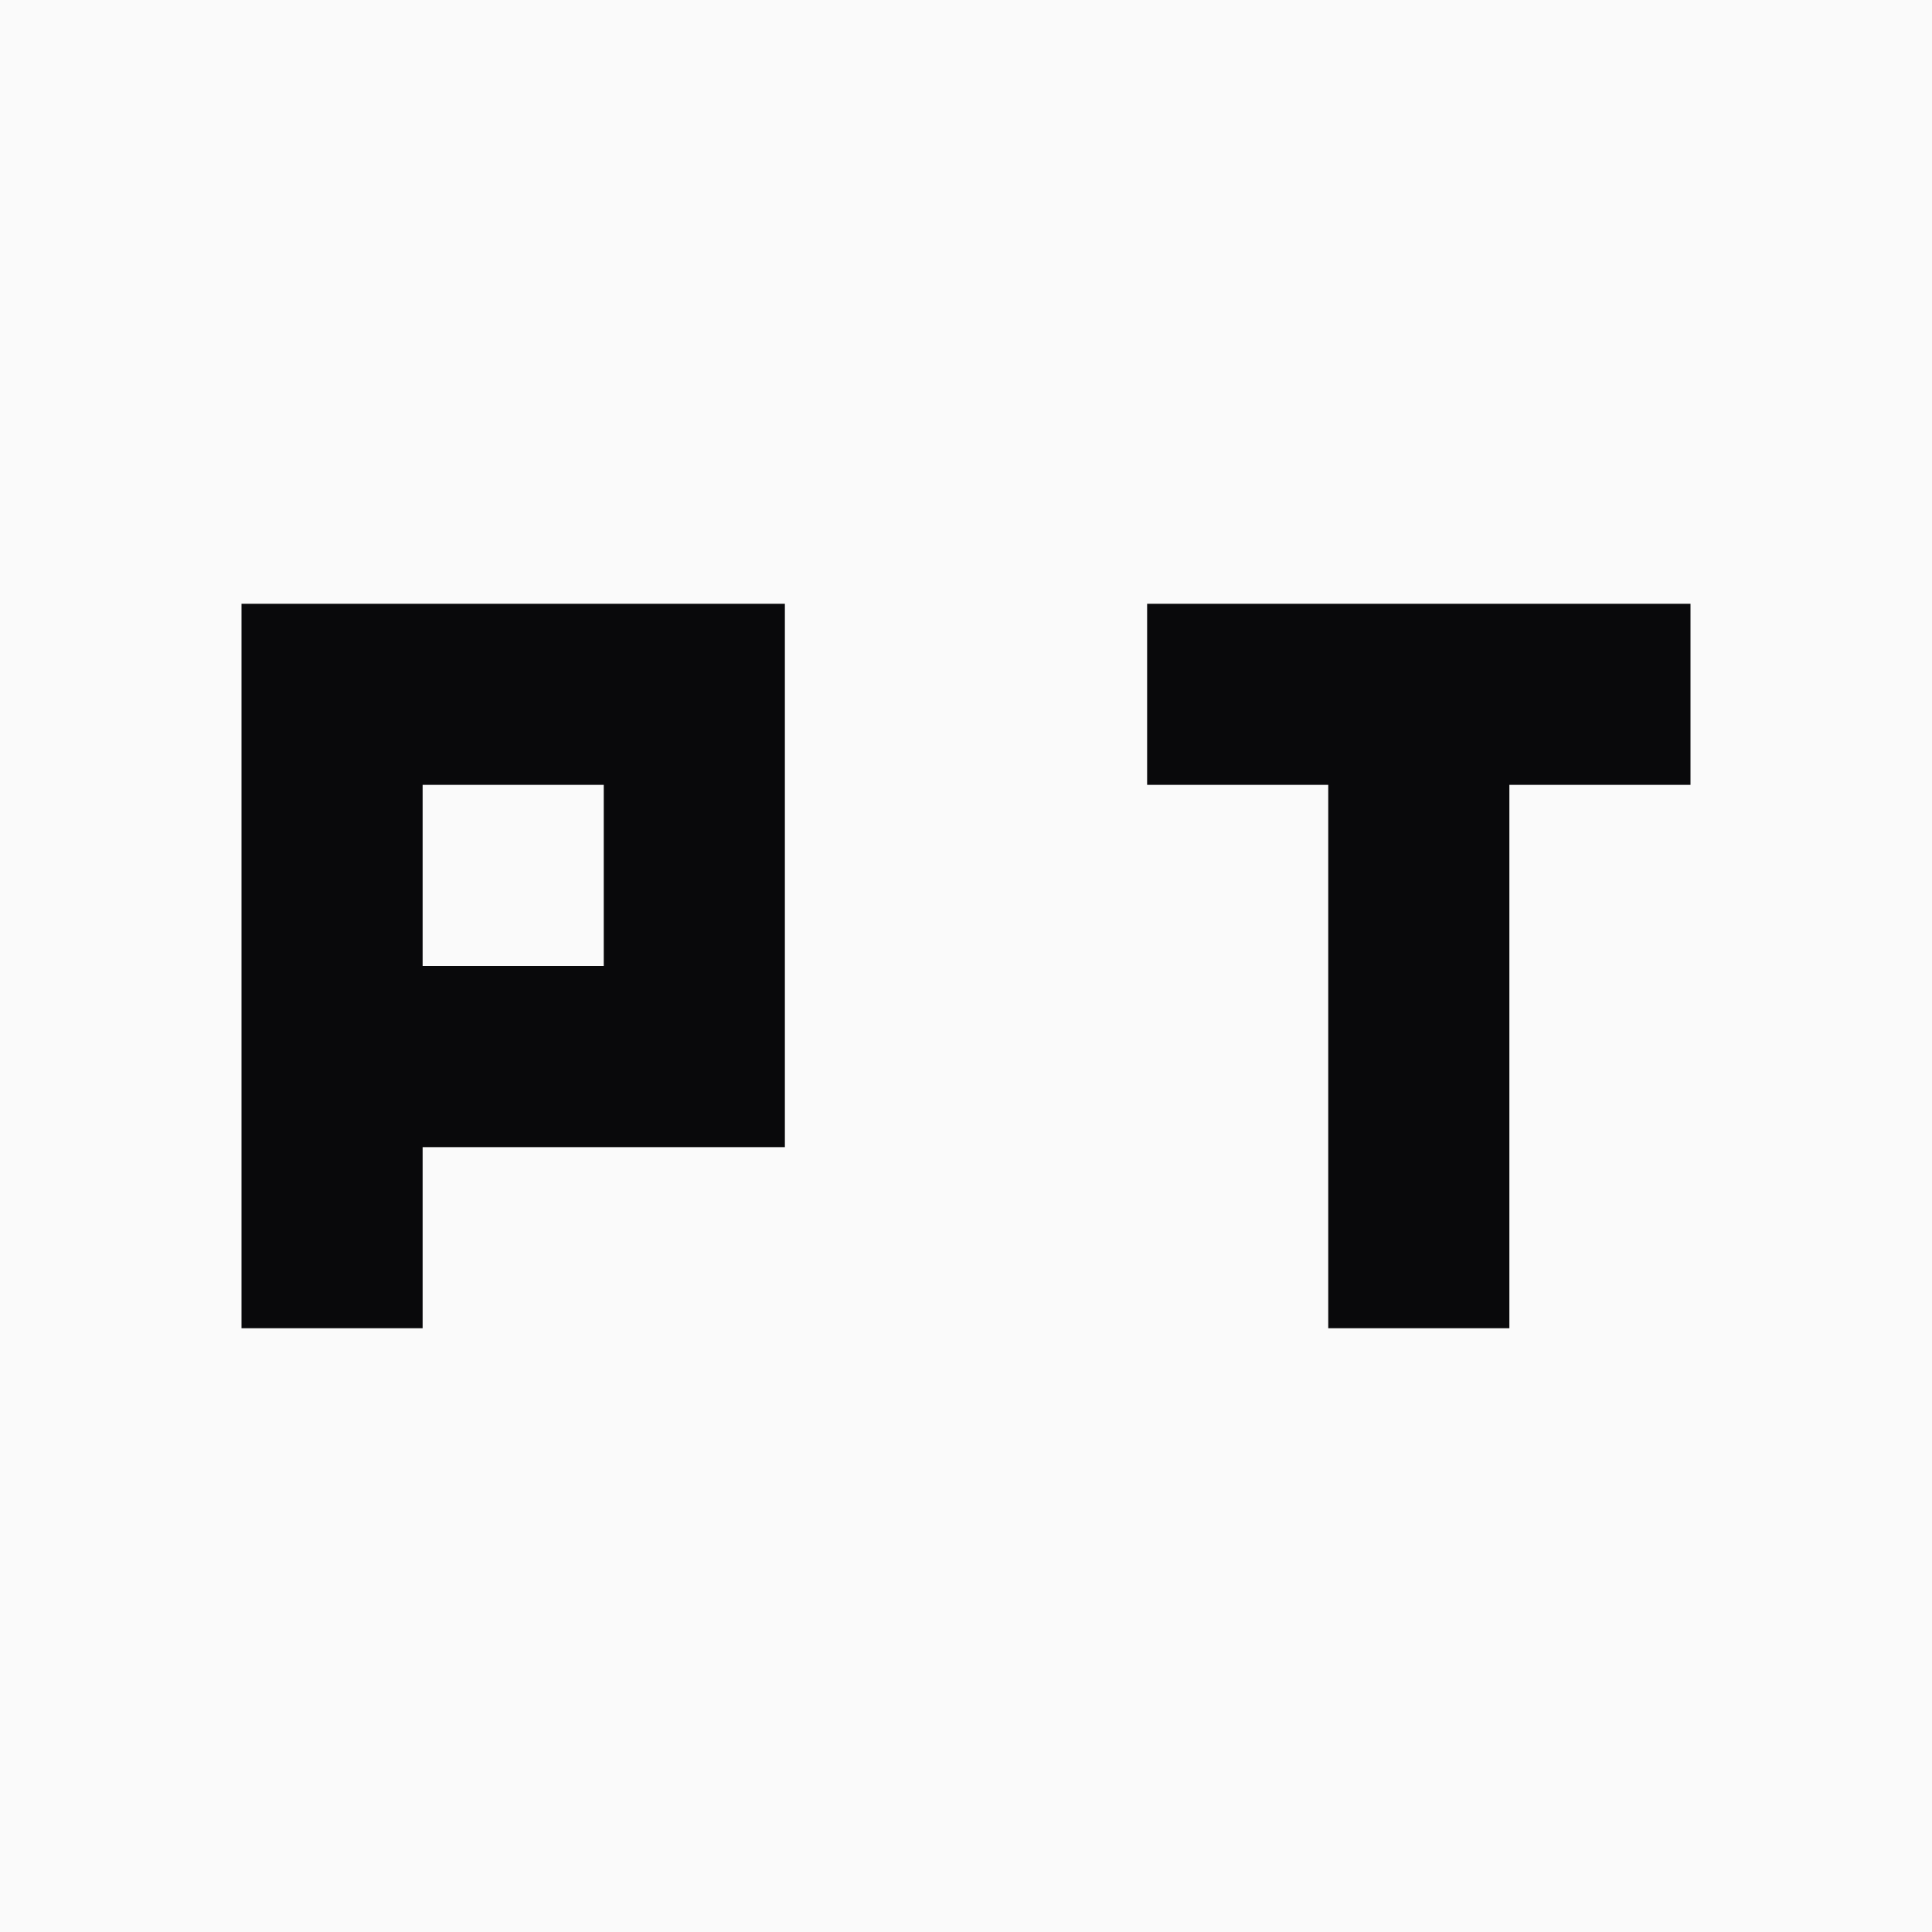
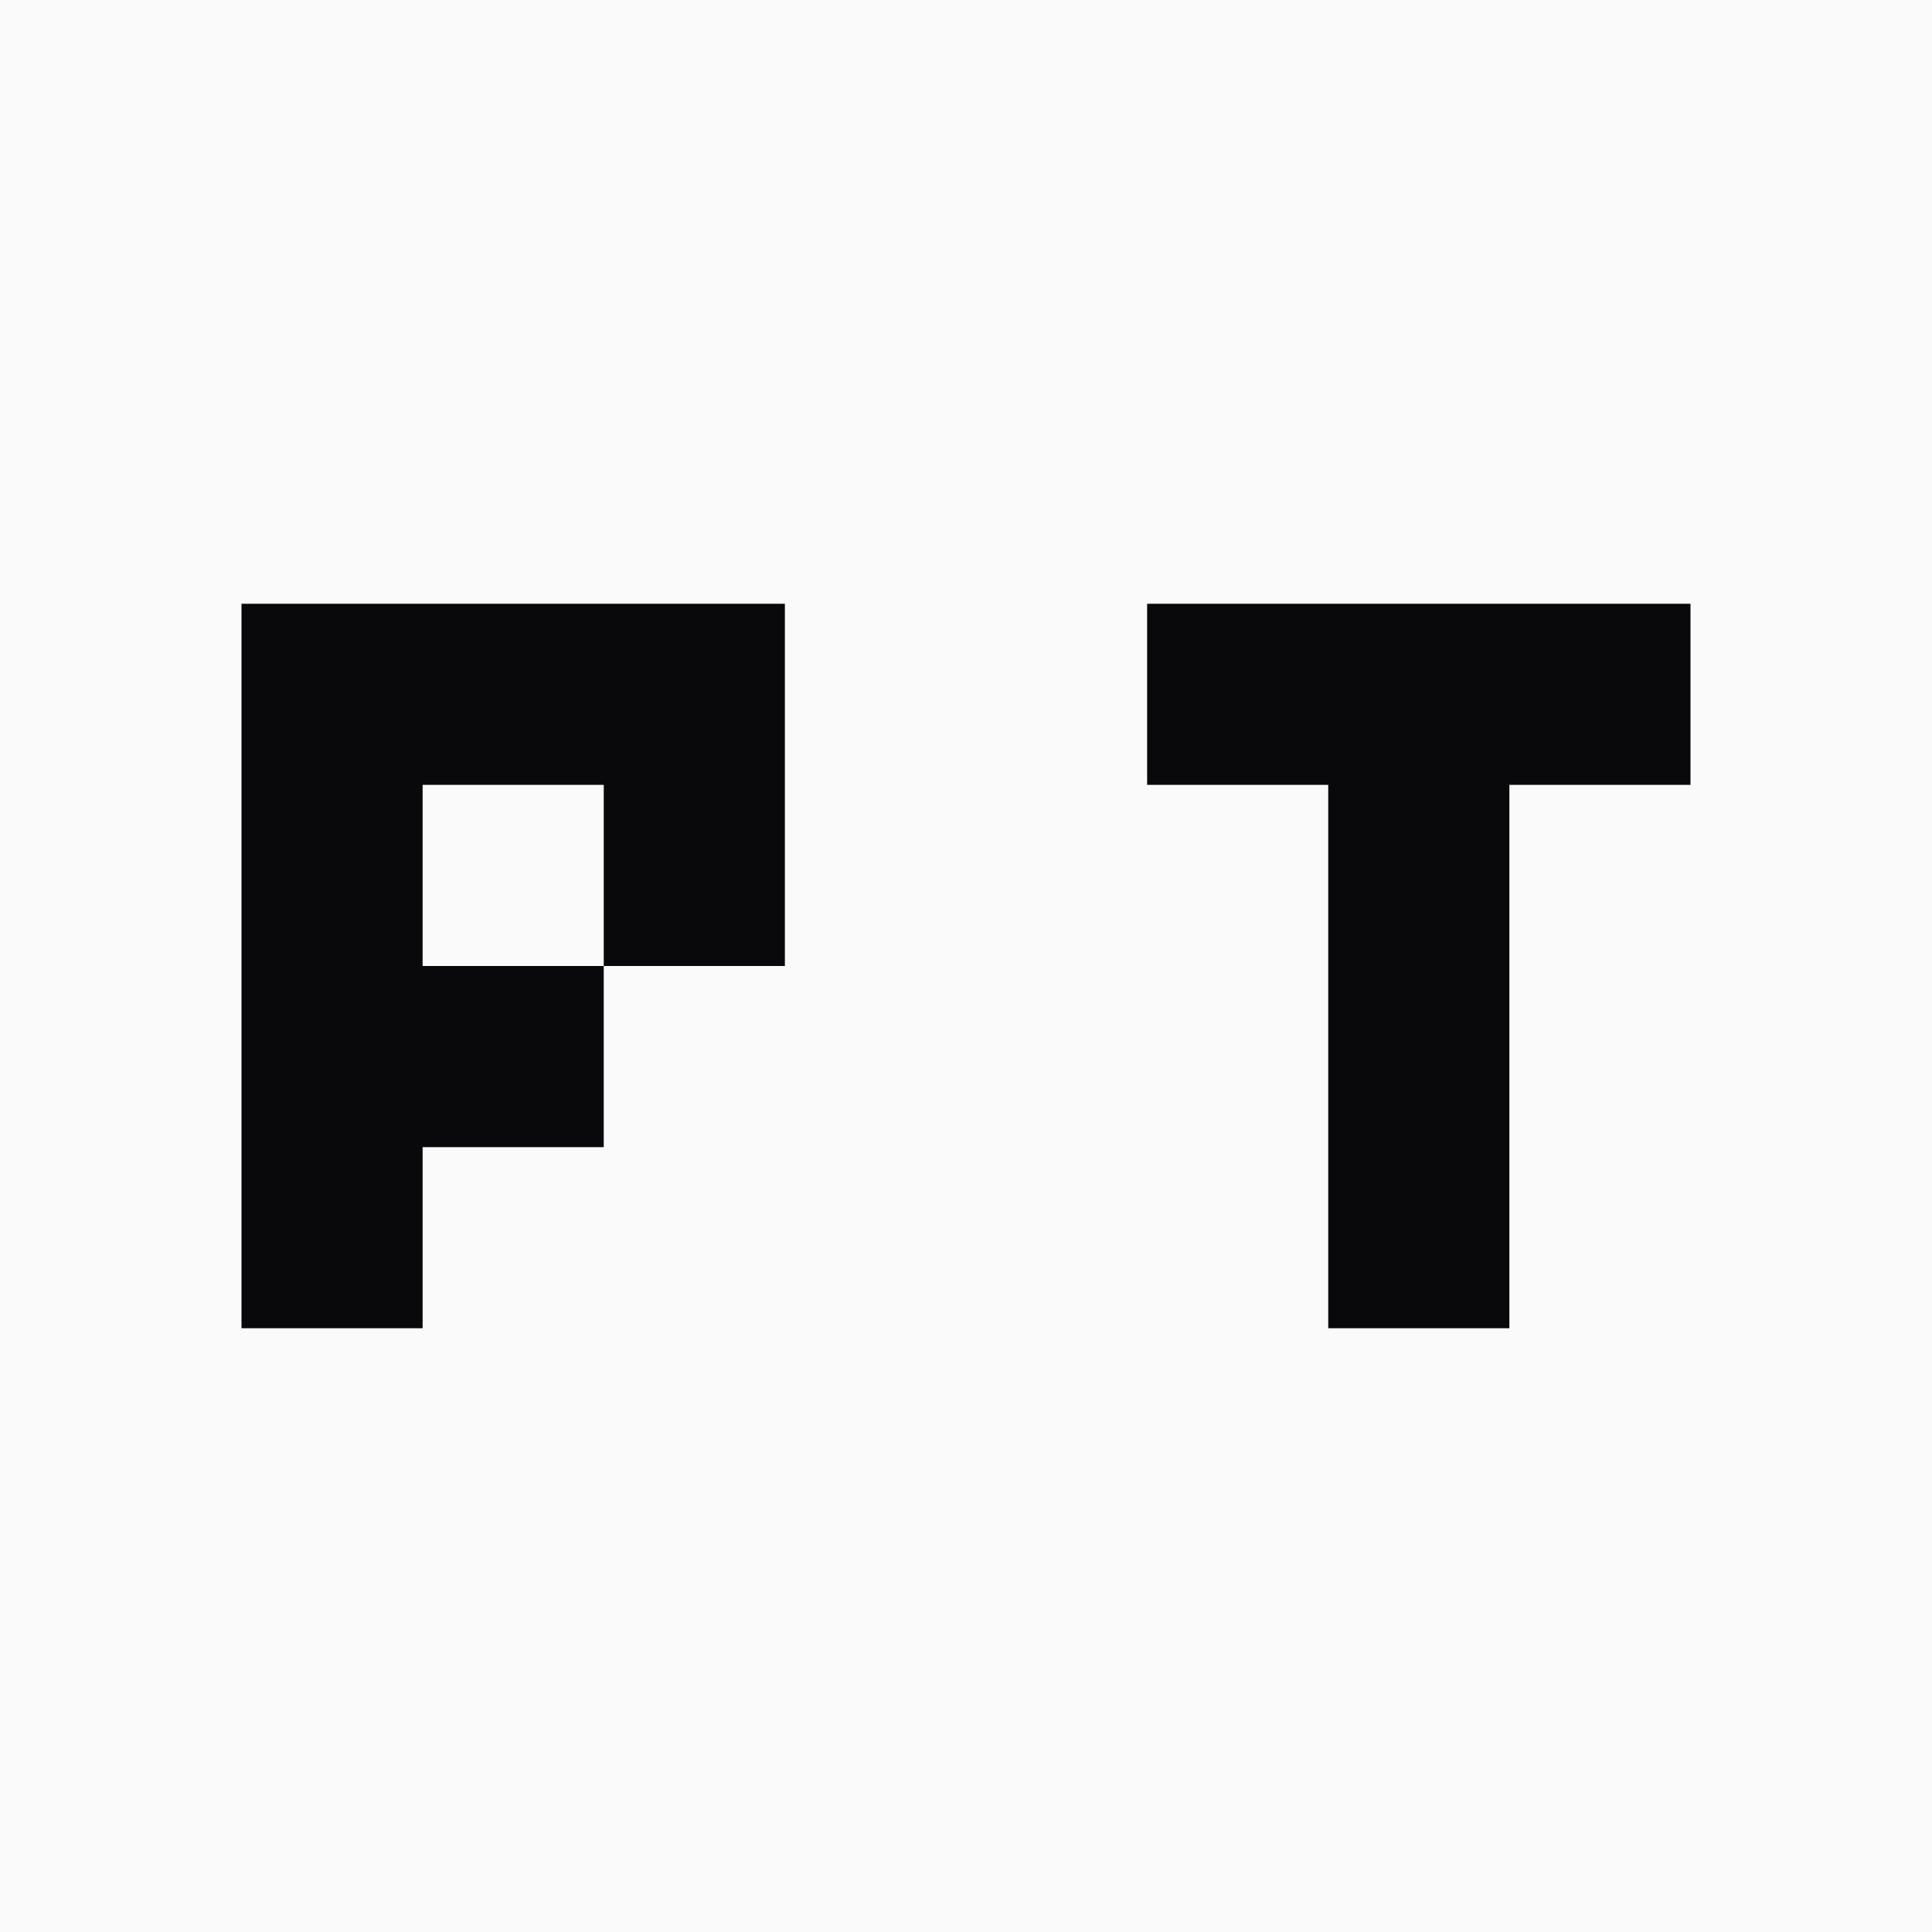
<svg xmlns="http://www.w3.org/2000/svg" width="512" height="512" viewBox="0 0 512 512" fill="none">
  <rect width="512" height="512" fill="#fafafa" />
  <svg x="64" y="160" width="384" height="192" viewBox="0 0 512 256">
-     <path fill="#09090b" d="M0 0h192v64H0zM320 0h192v64H320zM0 64h64v64H0zM128 64h64v64h-64zM384 64h64v64h-64zM0 128h192v64H0zM384 128h64v64h-64zM0 192h64v64H0zM384 192h64v64h-64z" />
+     <path fill="#09090b" d="M0 0h192v64H0zM320 0h192v64H320zM0 64h64v64H0zM128 64h64v64h-64zM384 64h64v64h-64zM0 128h128v64H0zM384 128h64v64h-64zM0 192h64v64H0zM384 192h64v64h-64z" />
  </svg>
</svg>
